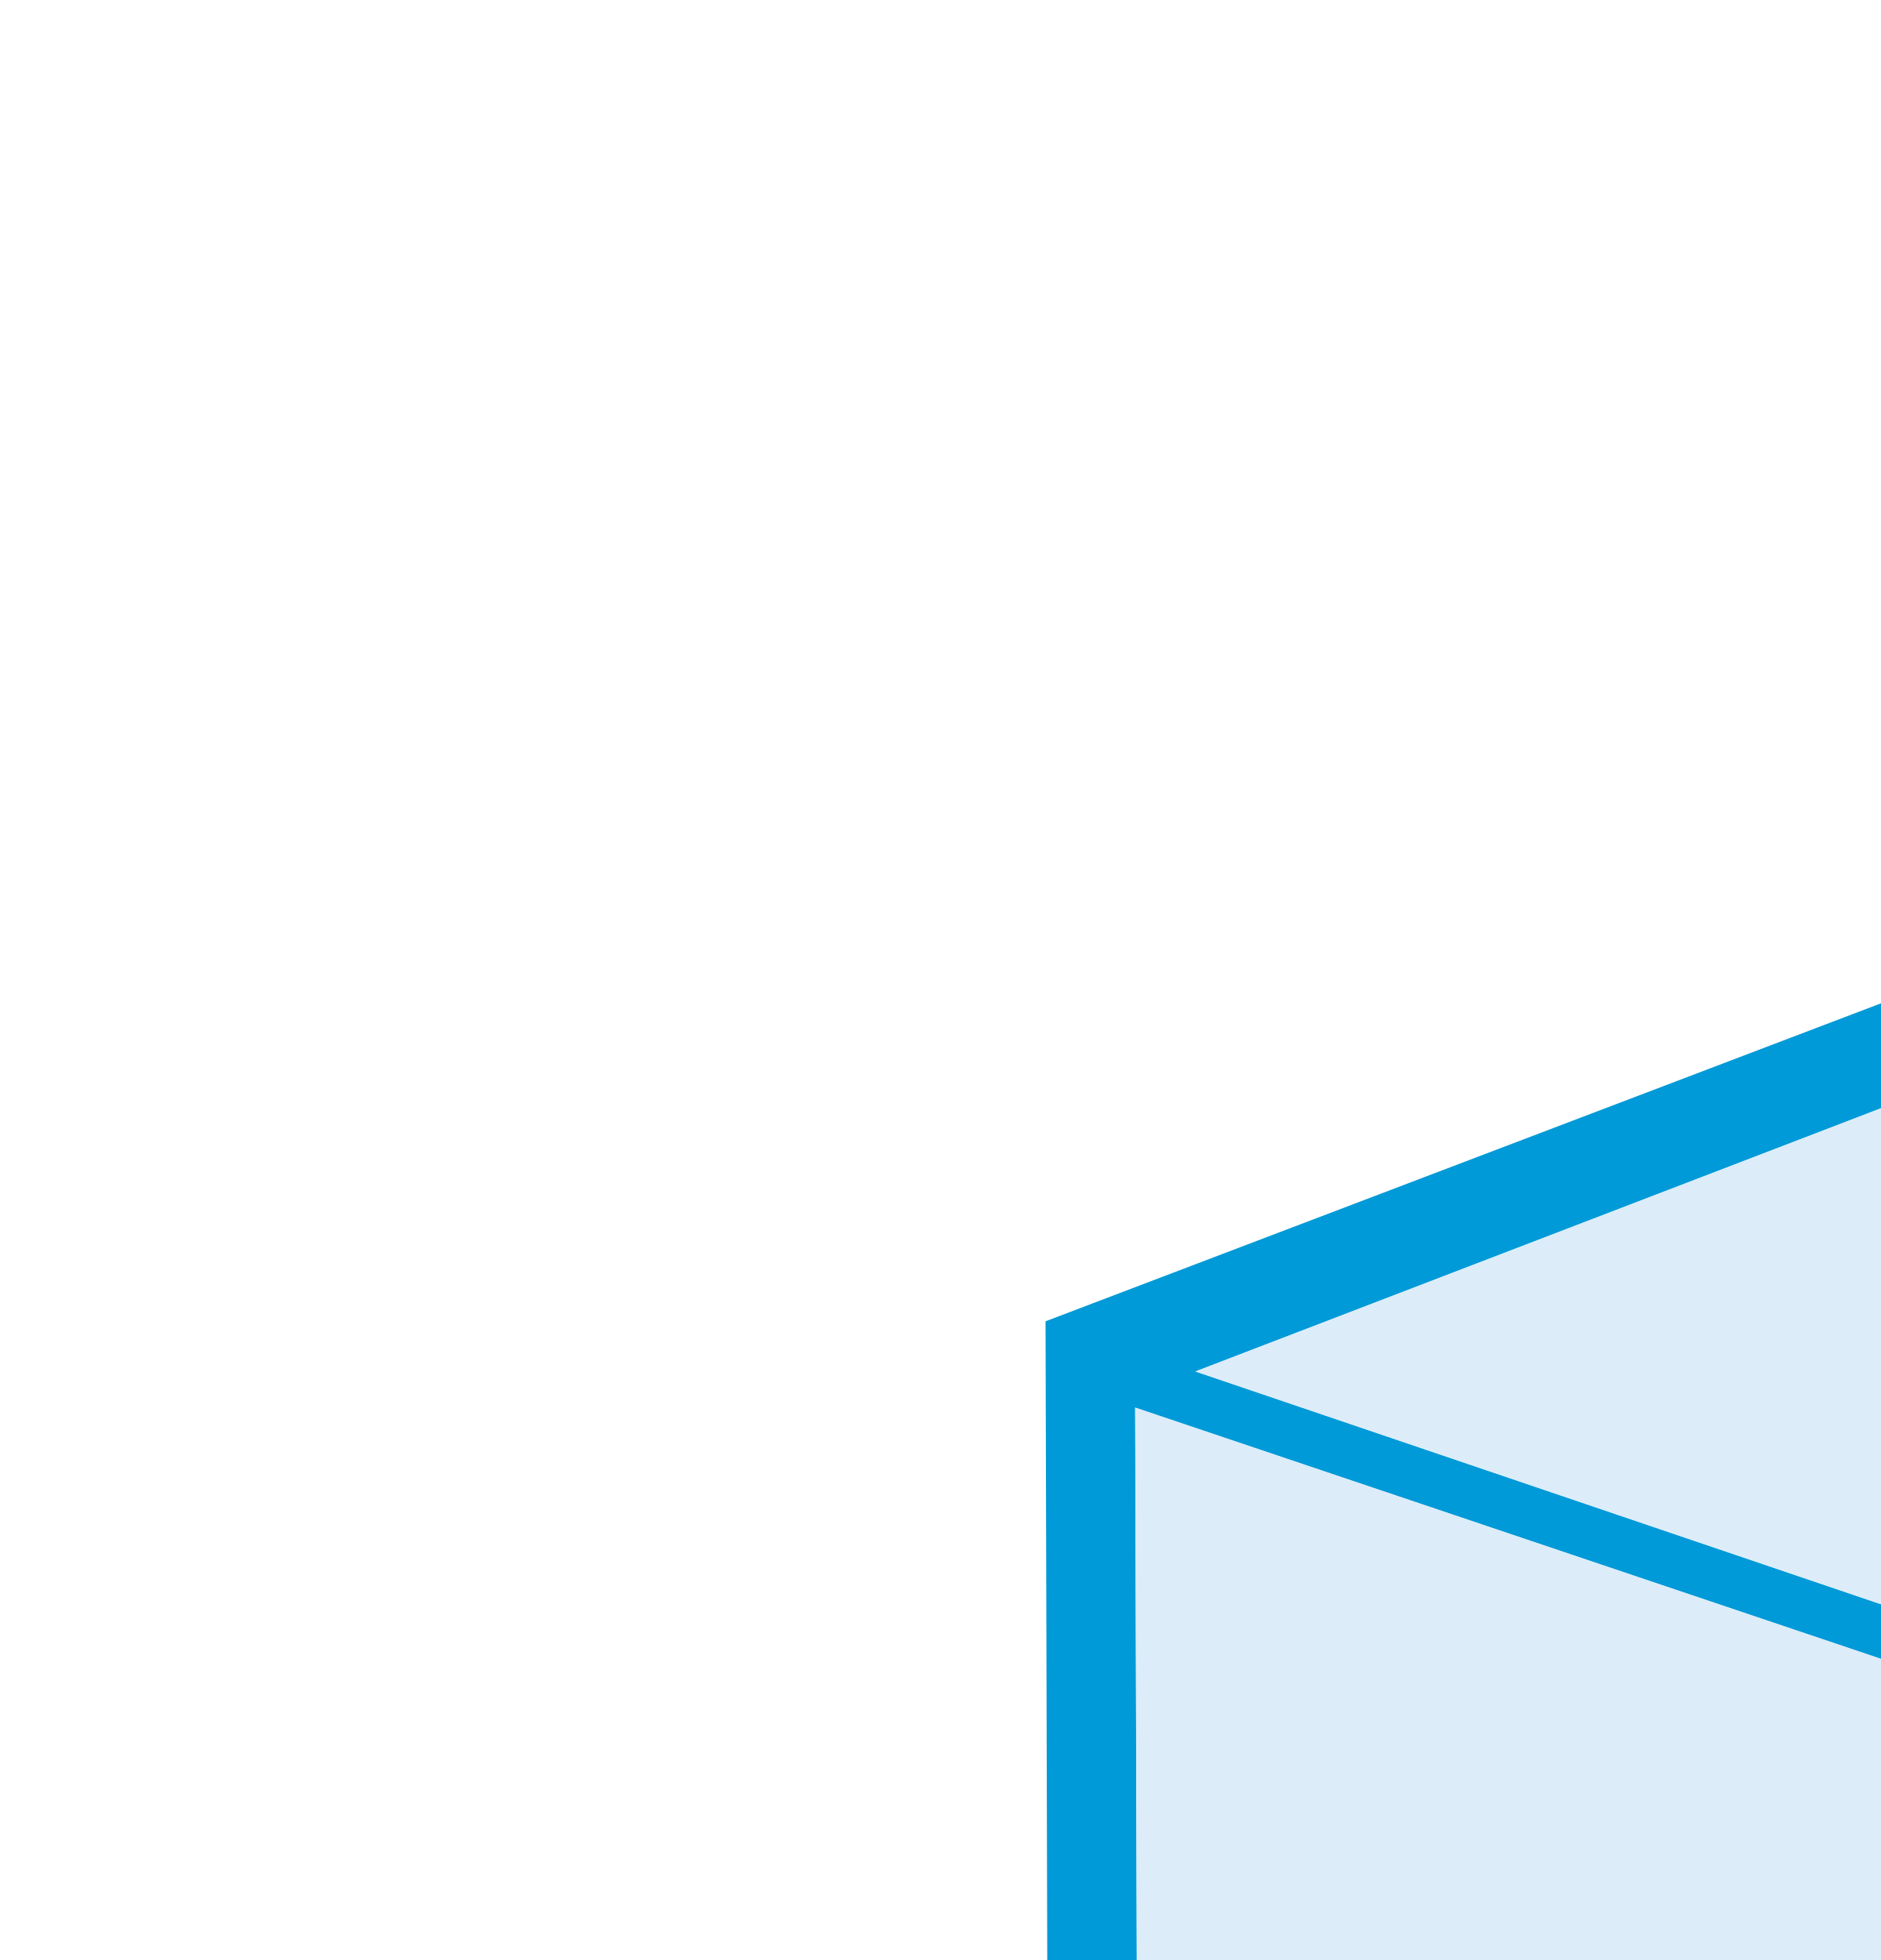
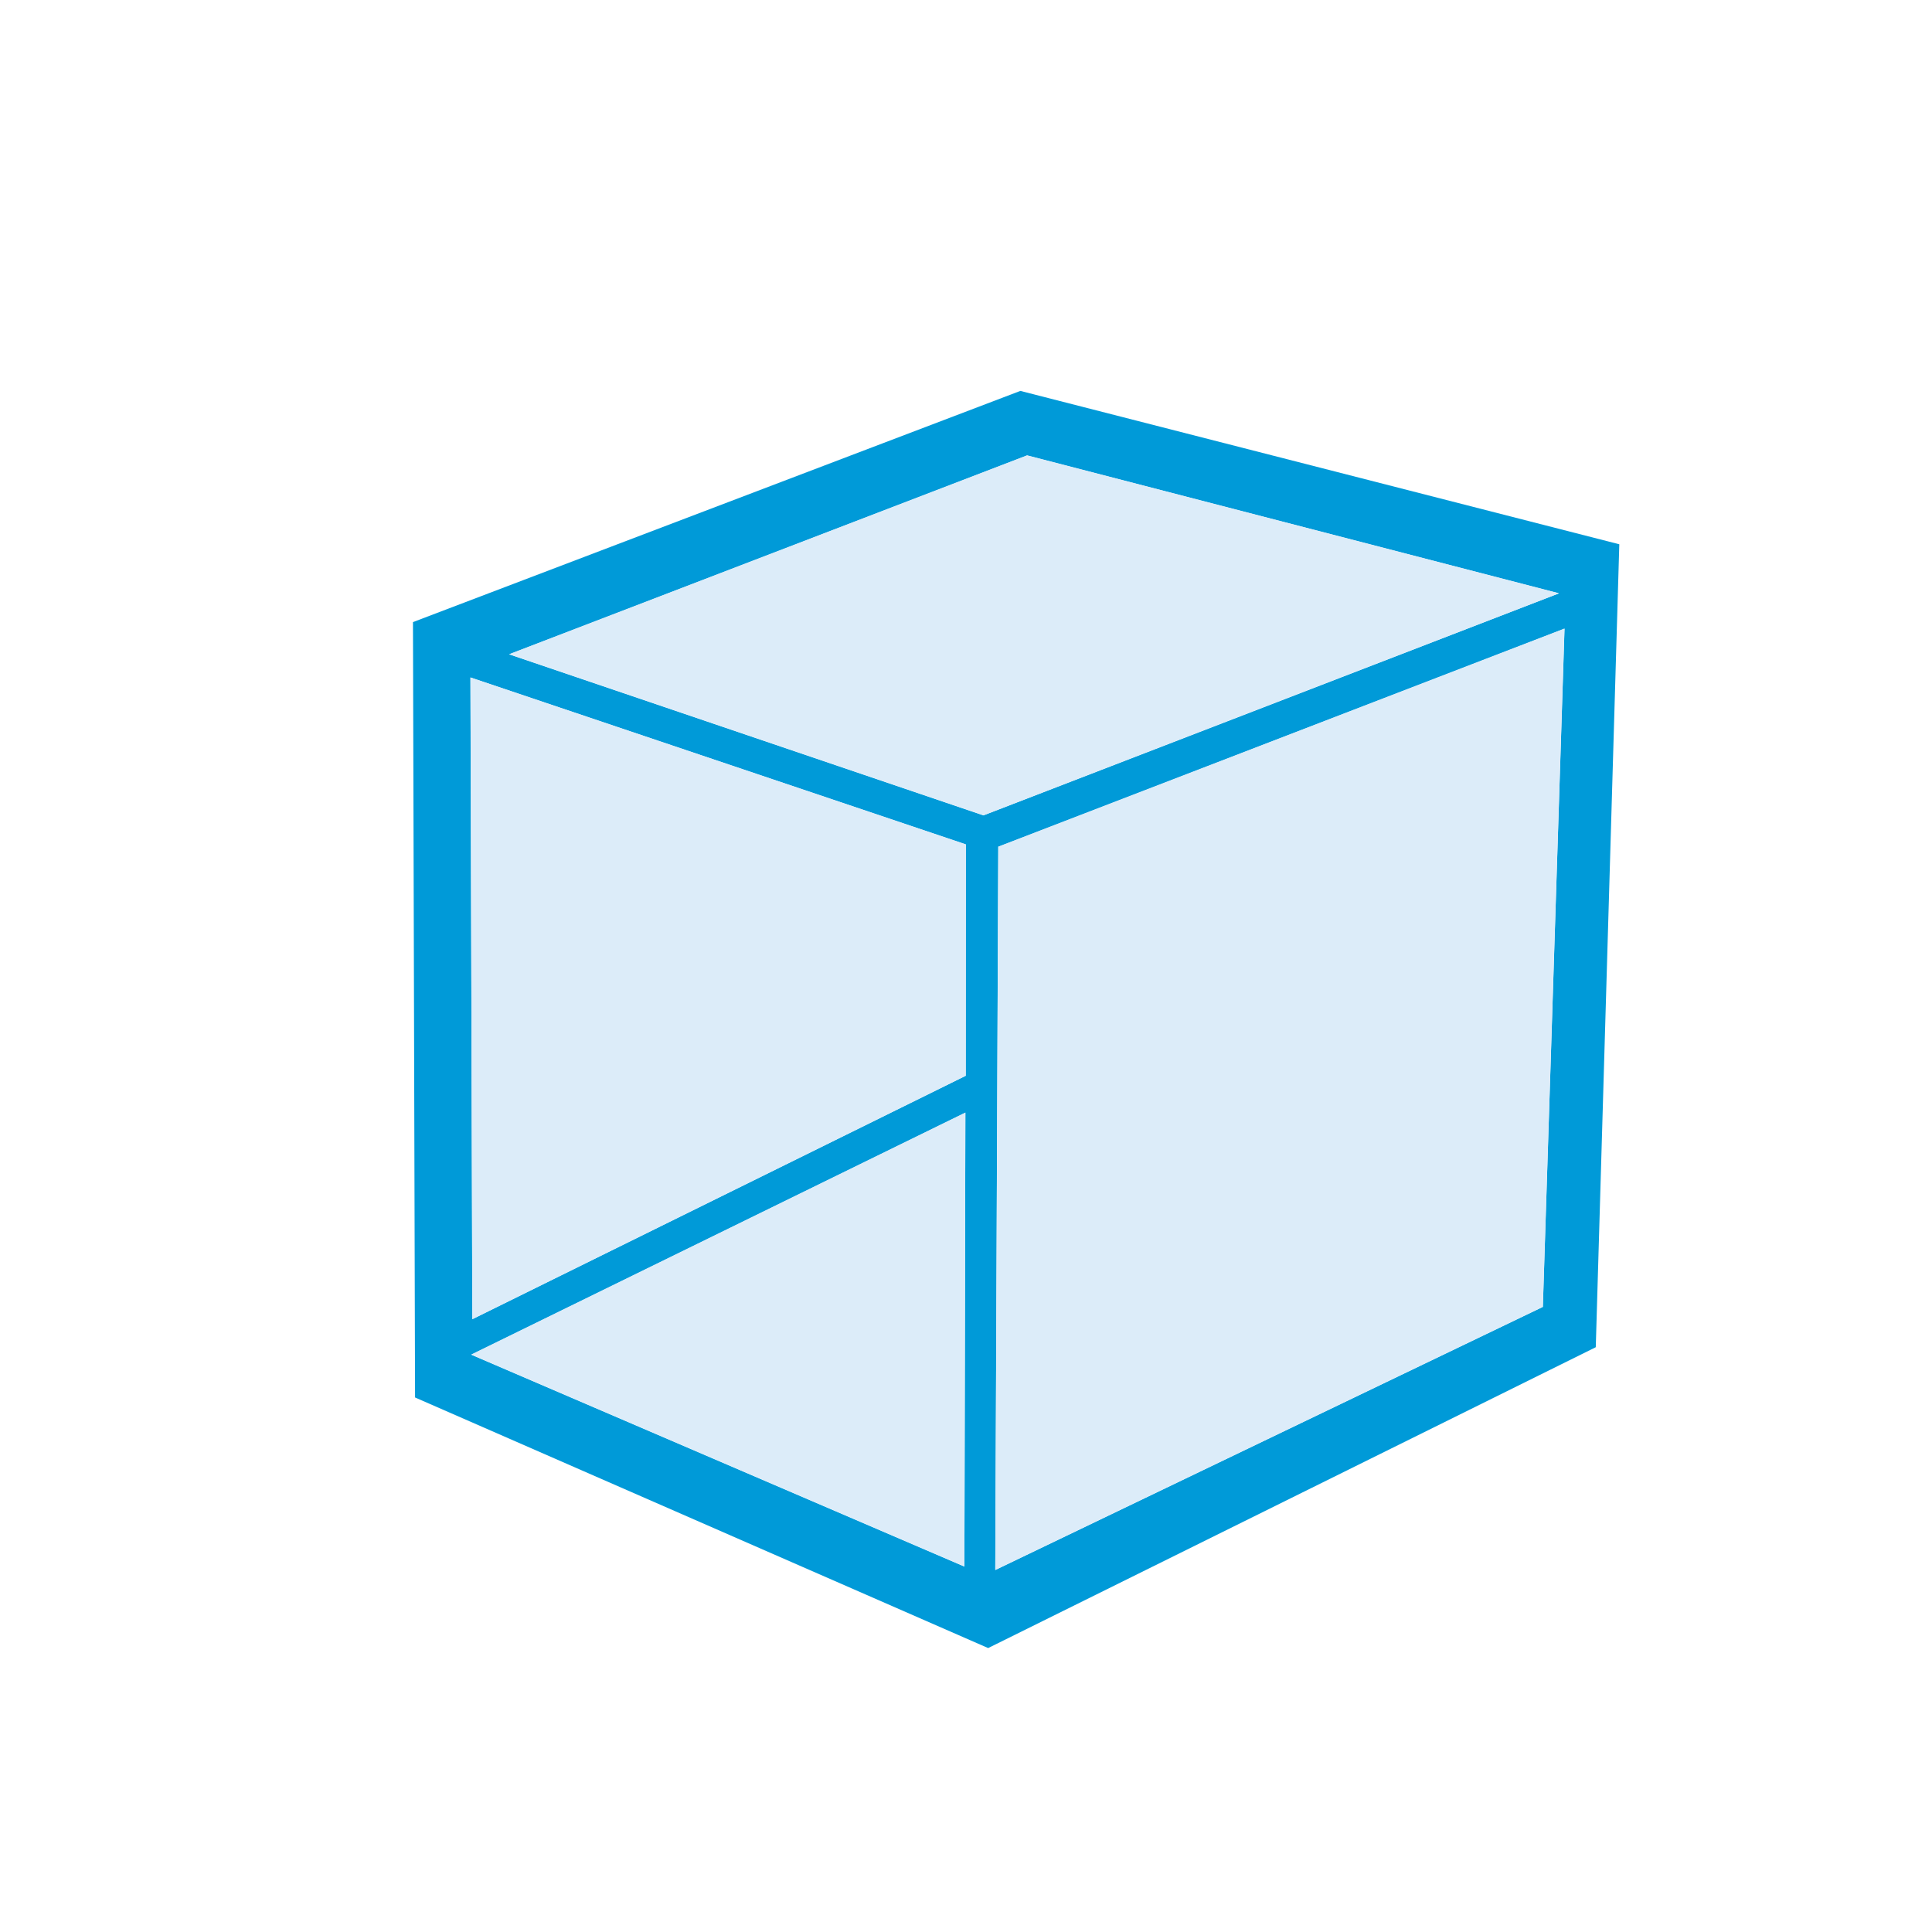
- <svg xmlns="http://www.w3.org/2000/svg">
+ <svg xmlns="http://www.w3.org/2000/svg" viewBox="8 7 60 60">
  <g>
    <path style="fill:#009ad8;stroke:none" d="m 39.688,19.14 -18.863,7.18 0.065,24.08 17.798,7.782 18.87,-9.343 0.731,-24.936 z m 0.209,2.005 16.518,4.283 -17.873,6.895 -14.73,-5.002 z m 16.691,5.379 -0.673,21.064 -17.005,8.171 0.093,-22.461 z m -33.977,1.517 15.385,5.185 -0.004,7.184 -15.323,7.56 z M 37.98,41.556 37.95,55.652 22.635,49.072 Z" />
    <path style="fill:#dcecf9;stroke:none" d="m 39.897,21.141 -16.086,6.176 14.73,5.002 17.873,-6.895 z m 16.689,5.379 -17.584,6.773 -0.094,22.461 17.006,-8.172 z m -33.977,1.518 0.059,19.928 15.322,-7.559 0.004,-7.186 z M 37.981,41.551 22.635,49.066 37.95,55.646 Z" />
  </g>
</svg>
